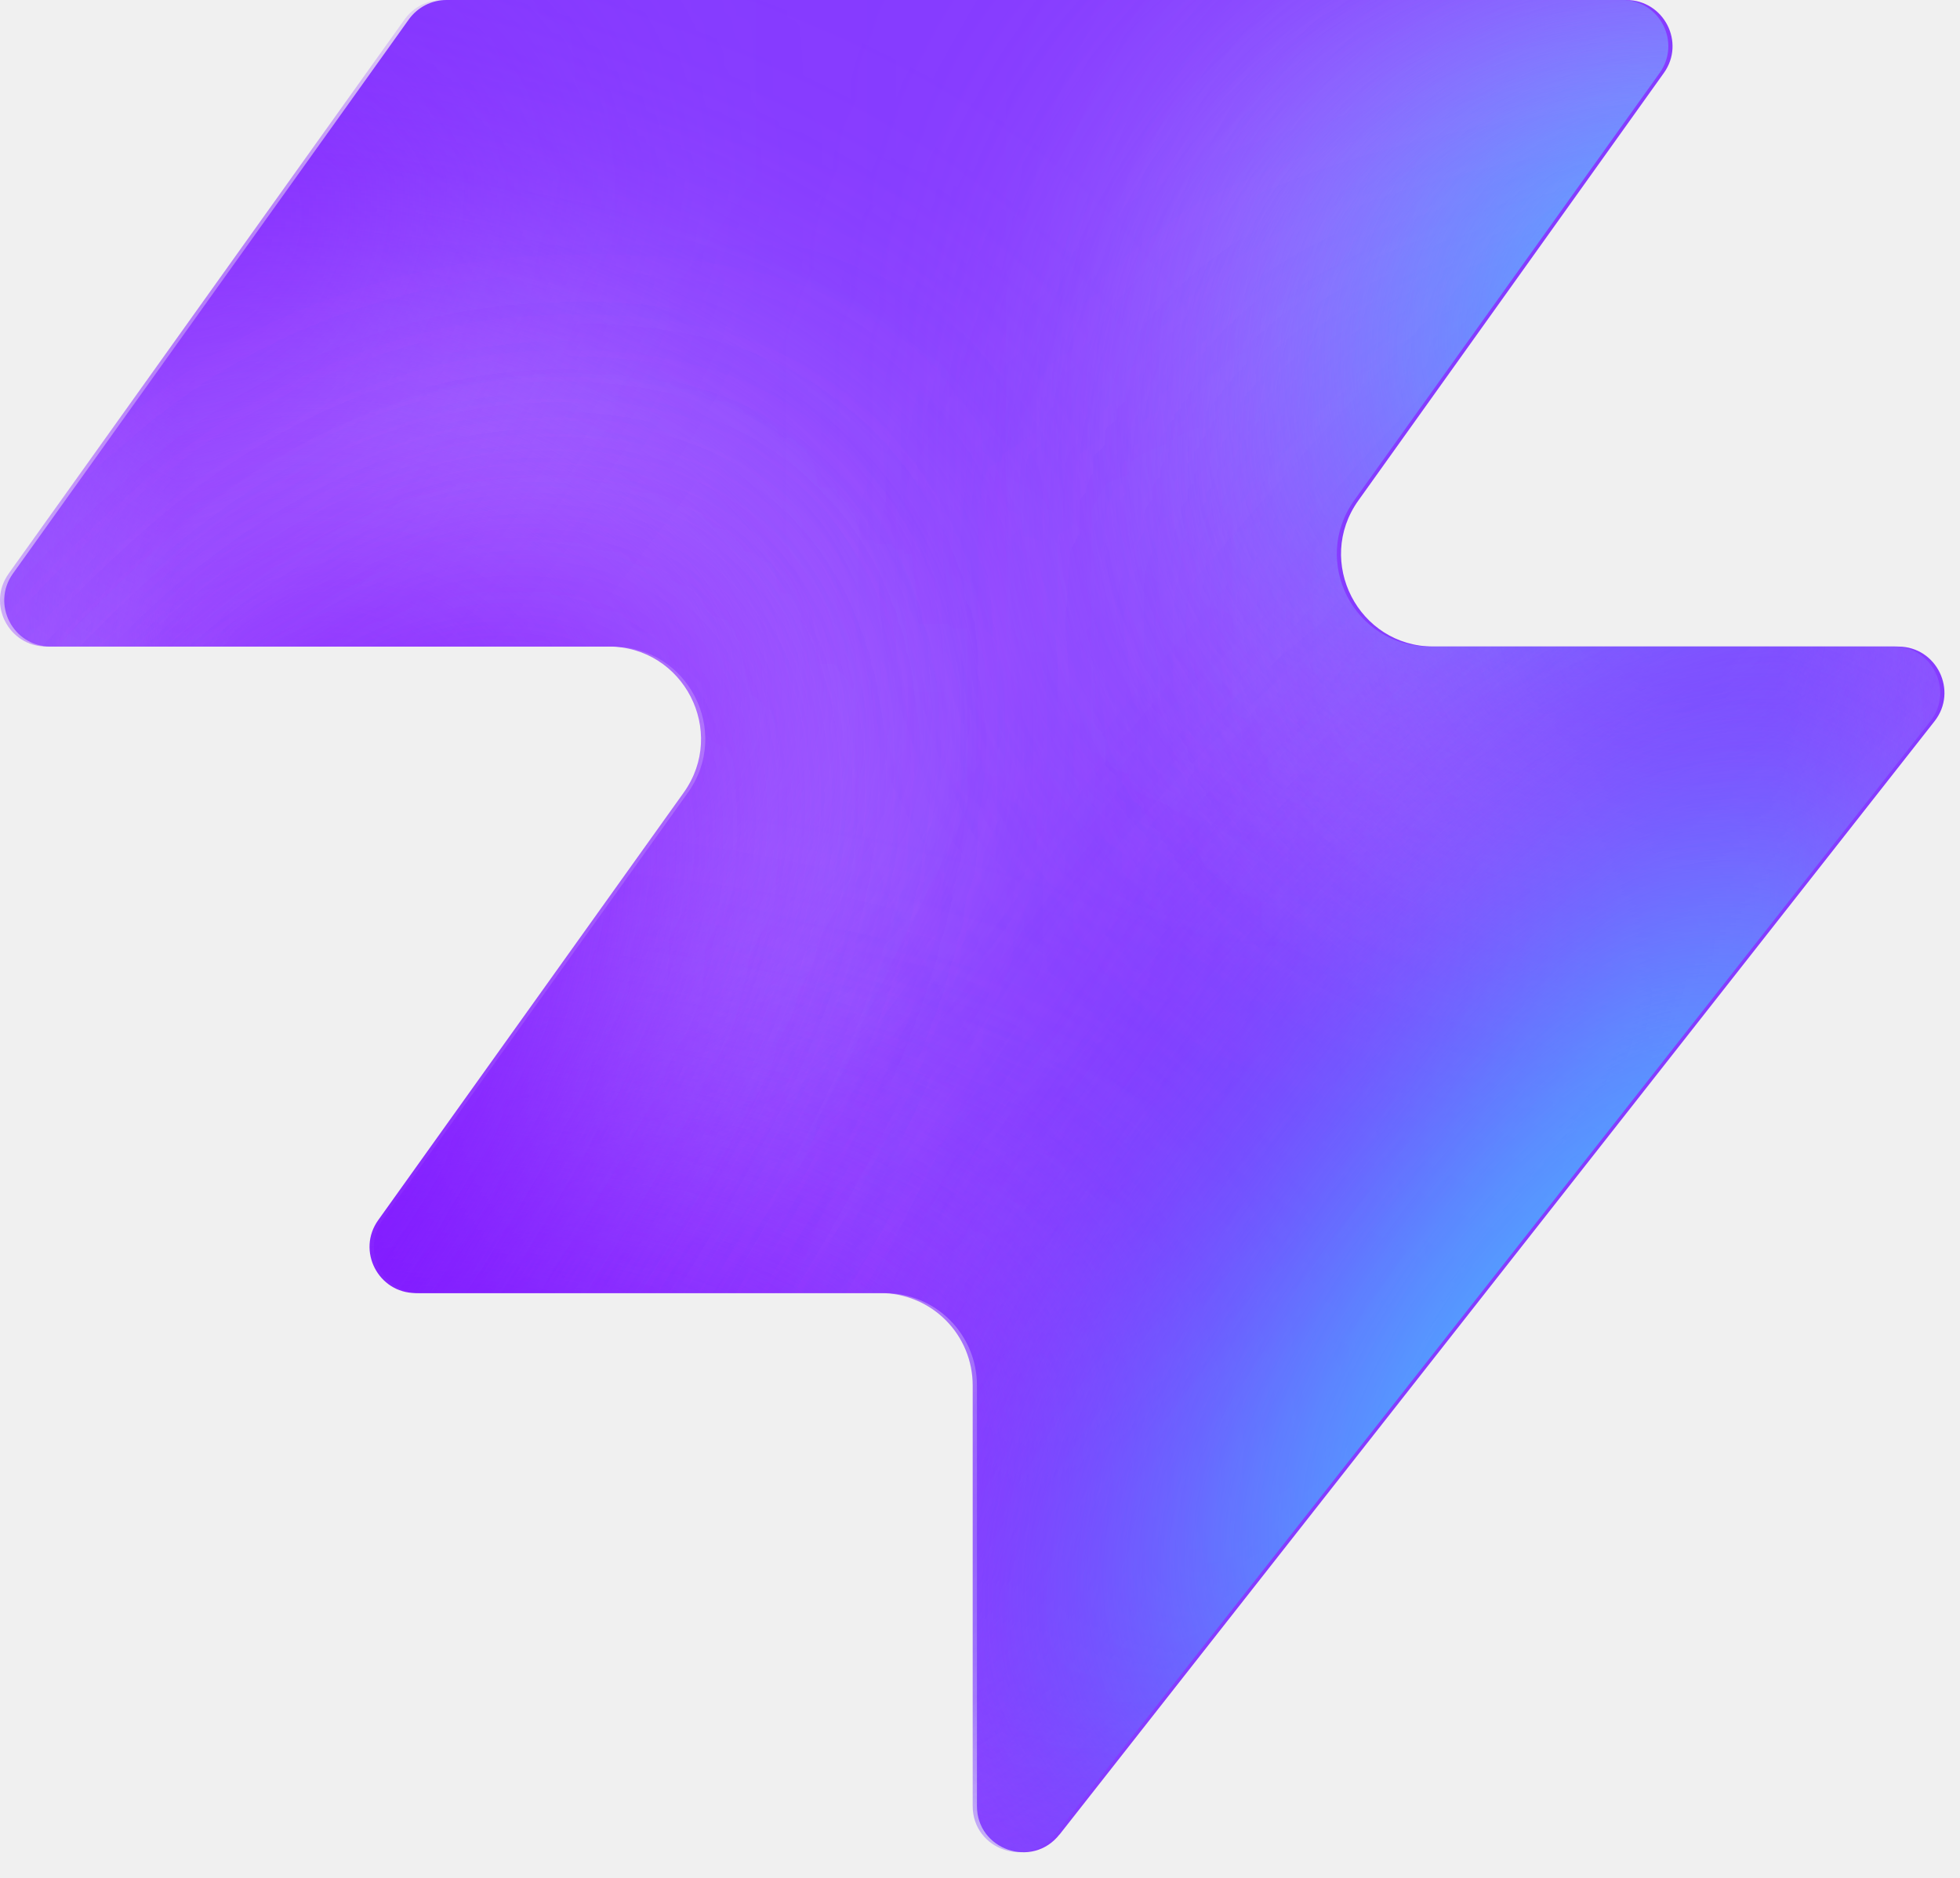
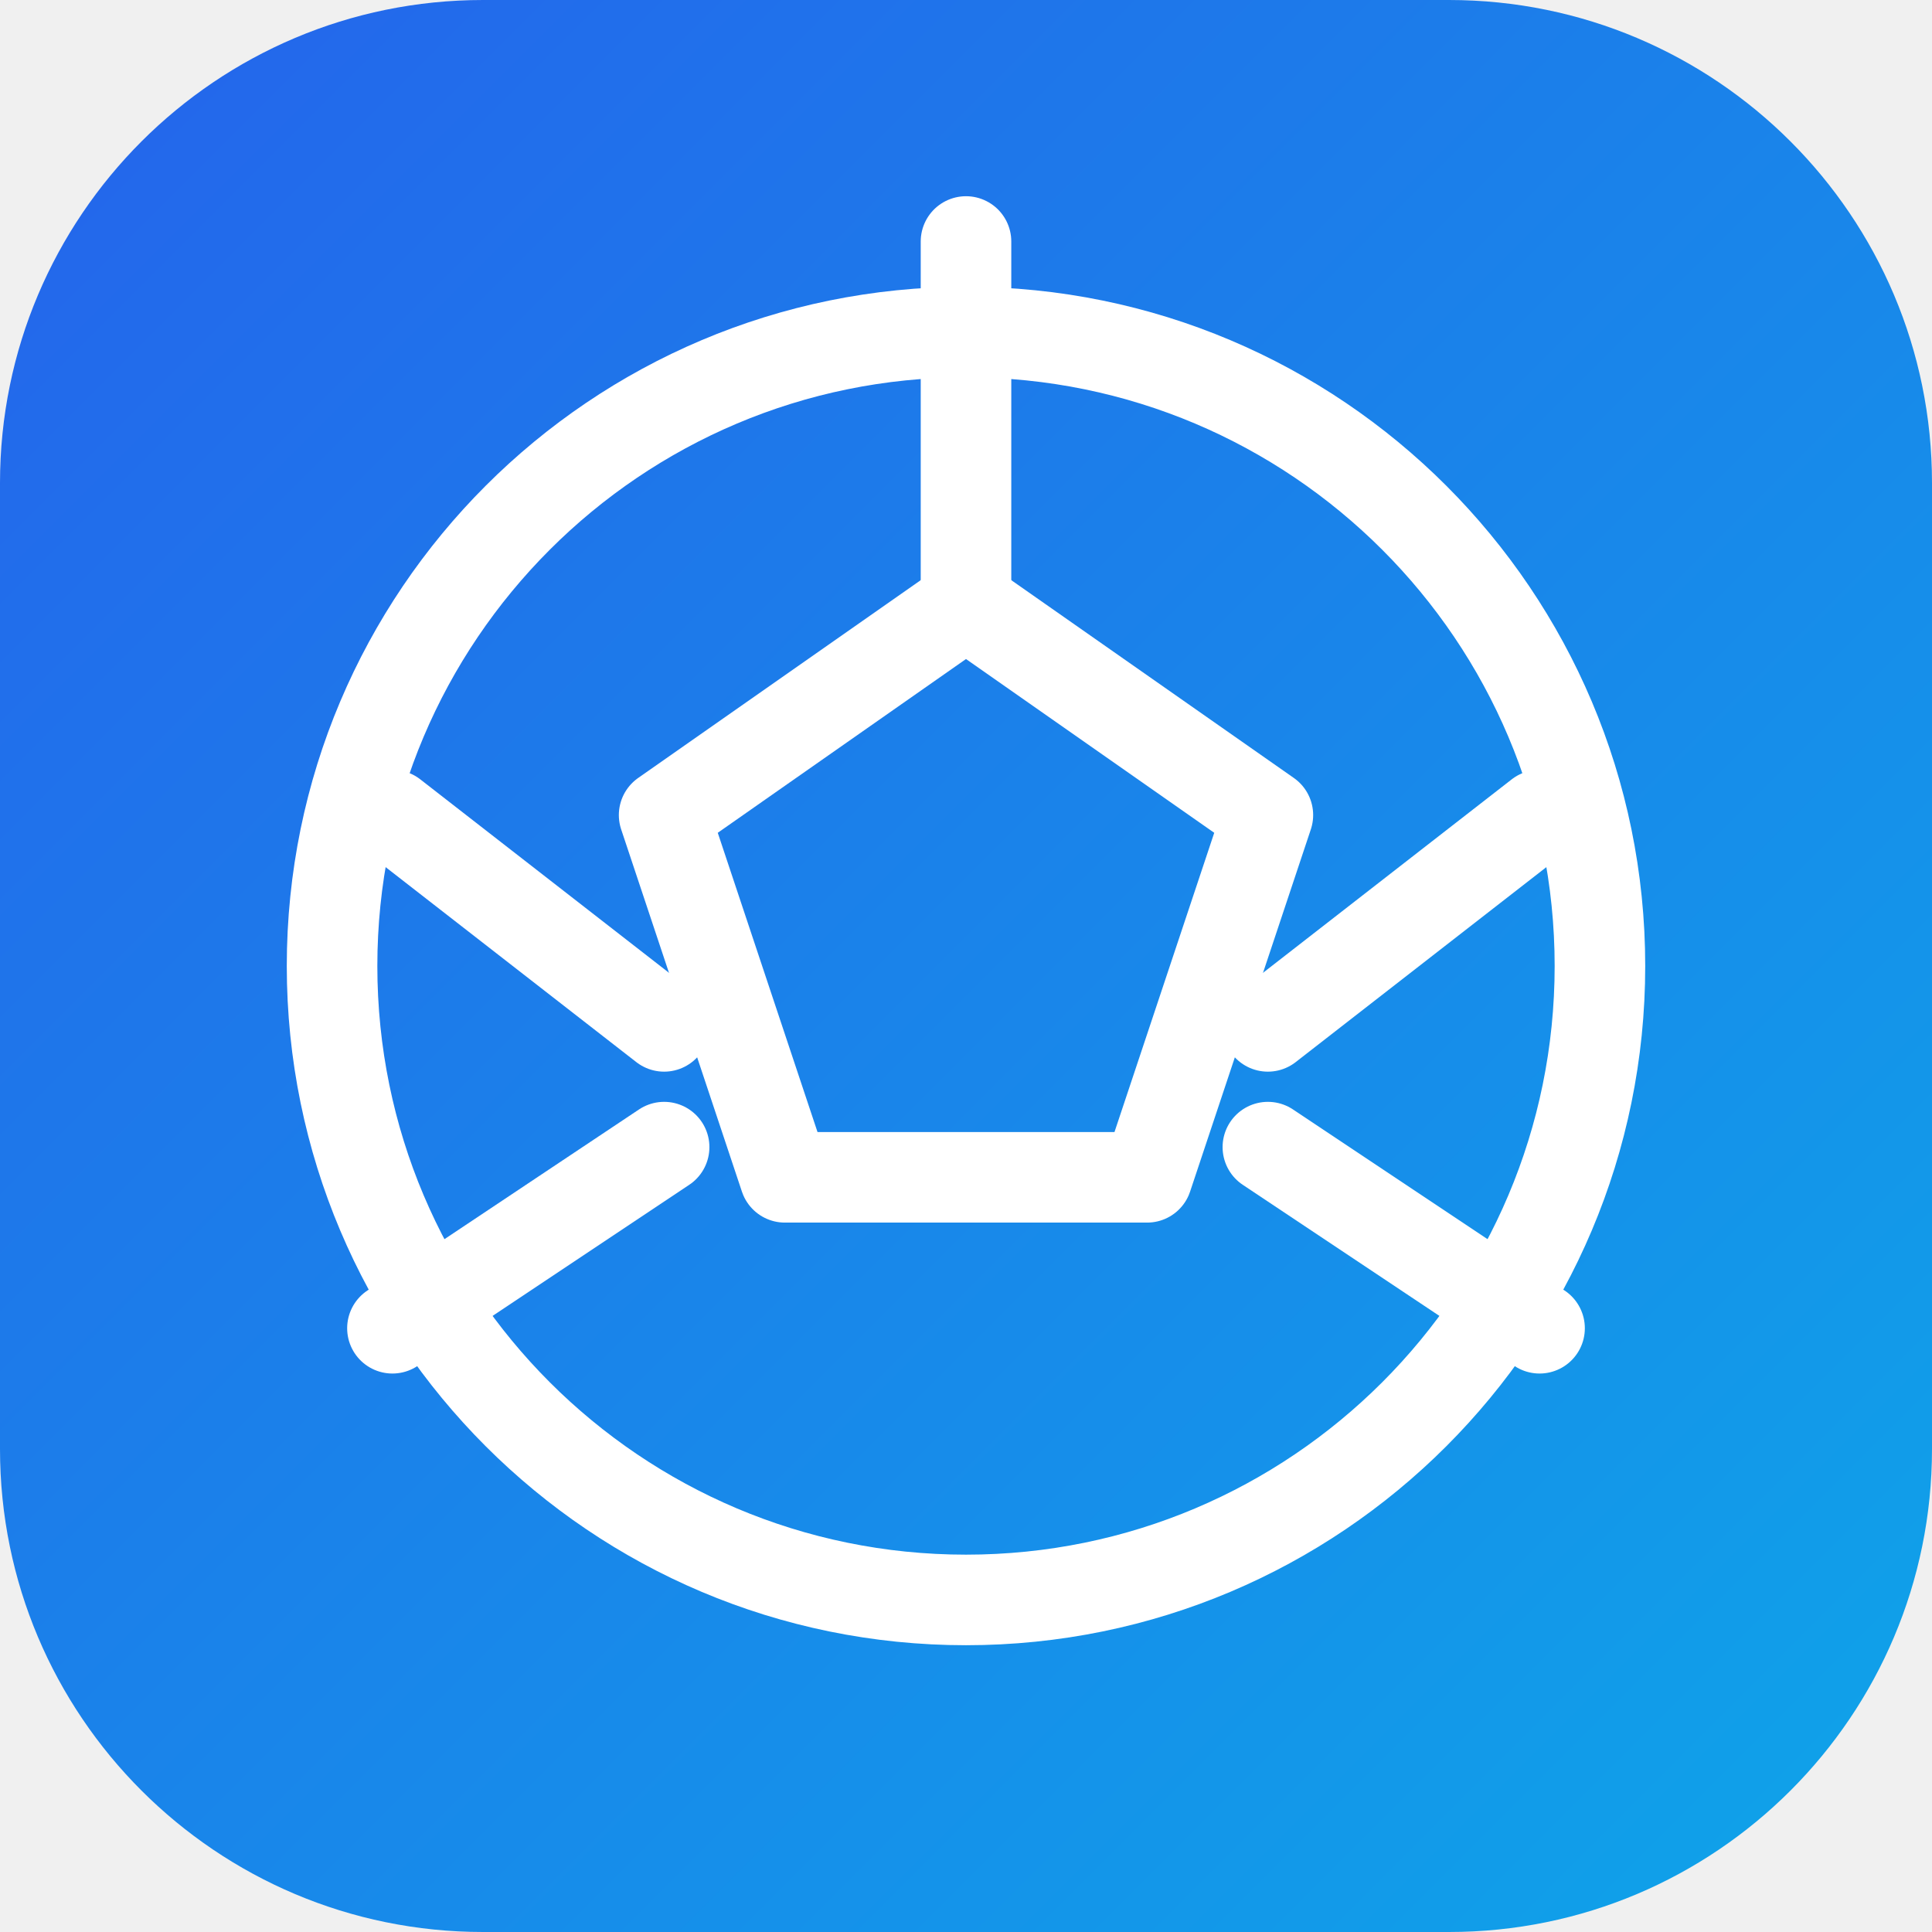
- <svg xmlns="http://www.w3.org/2000/svg" width="48" height="46" fill="none" viewBox="0 0 48 46">
-   <path fill="#863bff" d="M25.946 44.938c-.664.845-2.021.375-2.021-.698V33.937a2.26 2.26 0 0 0-2.262-2.262H10.287c-.92 0-1.456-1.04-.92-1.788l7.48-10.471c1.07-1.497 0-3.578-1.842-3.578H1.237c-.92 0-1.456-1.04-.92-1.788L10.013.474c.214-.297.556-.474.92-.474h28.894c.92 0 1.456 1.04.92 1.788l-7.48 10.471c-1.07 1.498 0 3.579 1.842 3.579h11.377c.943 0 1.473 1.088.89 1.83L25.947 44.94z" style="fill:#863bff;fill:color(display-p3 .525 .23 1);fill-opacity:1" />
-   <mask id="a" width="48" height="46" x="0" y="0" maskUnits="userSpaceOnUse" style="mask-type:alpha">
-     <path fill="#000" d="M25.842 44.938c-.664.844-2.021.375-2.021-.698V33.937a2.26 2.26 0 0 0-2.262-2.262H10.183c-.92 0-1.456-1.04-.92-1.788l7.48-10.471c1.07-1.498 0-3.579-1.842-3.579H1.133c-.92 0-1.456-1.04-.92-1.787L9.91.473c.214-.297.556-.474.92-.474h28.894c.92 0 1.456 1.04.92 1.788l-7.48 10.471c-1.07 1.498 0 3.578 1.842 3.578h11.377c.943 0 1.473 1.088.89 1.832L25.843 44.94z" style="fill:#000;fill-opacity:1" />
-   </mask>
-   <g mask="url(#a)">
-     <g filter="url(#b)">
-       <ellipse cx="5.508" cy="14.704" fill="#ede6ff" rx="5.508" ry="14.704" style="fill:#ede6ff;fill:color(display-p3 .927 .903 1);fill-opacity:1" transform="matrix(.00324 1 1 -.00324 -4.47 31.516)" />
-     </g>
-     <g filter="url(#c)">
-       <ellipse cx="10.399" cy="29.851" fill="#ede6ff" rx="10.399" ry="29.851" style="fill:#ede6ff;fill:color(display-p3 .927 .903 1);fill-opacity:1" transform="matrix(.00324 1 1 -.00324 -39.328 7.883)" />
-     </g>
-     <g filter="url(#d)">
-       <ellipse cx="5.508" cy="30.487" fill="#7e14ff" rx="5.508" ry="30.487" style="fill:#7e14ff;fill:color(display-p3 .492 .077 1);fill-opacity:1" transform="rotate(89.814 -25.913 -14.639)scale(1 -1)" />
-     </g>
-     <g filter="url(#e)">
-       <ellipse cx="5.508" cy="30.599" fill="#7e14ff" rx="5.508" ry="30.599" style="fill:#7e14ff;fill:color(display-p3 .492 .077 1);fill-opacity:1" transform="rotate(89.814 -32.644 -3.334)scale(1 -1)" />
-     </g>
-     <g filter="url(#f)">
-       <ellipse cx="5.508" cy="30.599" fill="#7e14ff" rx="5.508" ry="30.599" style="fill:#7e14ff;fill:color(display-p3 .492 .077 1);fill-opacity:1" transform="matrix(.00324 1 1 -.00324 -34.34 30.47)" />
-     </g>
-     <g filter="url(#g)">
-       <ellipse cx="14.072" cy="22.078" fill="#ede6ff" rx="14.072" ry="22.078" style="fill:#ede6ff;fill:color(display-p3 .927 .903 1);fill-opacity:1" transform="rotate(93.35 24.506 48.493)scale(-1 1)" />
-     </g>
-     <g filter="url(#h)">
-       <ellipse cx="3.47" cy="21.501" fill="#7e14ff" rx="3.47" ry="21.501" style="fill:#7e14ff;fill:color(display-p3 .492 .077 1);fill-opacity:1" transform="rotate(89.009 28.708 47.59)scale(-1 1)" />
-     </g>
-     <g filter="url(#i)">
-       <ellipse cx="3.47" cy="21.501" fill="#7e14ff" rx="3.47" ry="21.501" style="fill:#7e14ff;fill:color(display-p3 .492 .077 1);fill-opacity:1" transform="rotate(89.009 28.708 47.59)scale(-1 1)" />
-     </g>
-     <g filter="url(#j)">
-       <ellipse cx=".387" cy="8.972" fill="#7e14ff" rx="4.407" ry="29.108" style="fill:#7e14ff;fill:color(display-p3 .492 .077 1);fill-opacity:1" transform="rotate(39.51 .387 8.972)" />
-     </g>
-     <g filter="url(#k)">
-       <ellipse cx="47.523" cy="-6.092" fill="#7e14ff" rx="4.407" ry="29.108" style="fill:#7e14ff;fill:color(display-p3 .492 .077 1);fill-opacity:1" transform="rotate(37.892 47.523 -6.092)" />
-     </g>
-     <g filter="url(#l)">
-       <ellipse cx="41.412" cy="6.333" fill="#47bfff" rx="5.971" ry="9.665" style="fill:#47bfff;fill:color(display-p3 .28 .748 1);fill-opacity:1" transform="rotate(37.892 41.412 6.333)" />
-     </g>
-     <g filter="url(#m)">
-       <ellipse cx="-1.879" cy="38.332" fill="#7e14ff" rx="4.407" ry="29.108" style="fill:#7e14ff;fill:color(display-p3 .492 .077 1);fill-opacity:1" transform="rotate(37.892 -1.88 38.332)" />
-     </g>
-     <g filter="url(#n)">
-       <ellipse cx="-1.879" cy="38.332" fill="#7e14ff" rx="4.407" ry="29.108" style="fill:#7e14ff;fill:color(display-p3 .492 .077 1);fill-opacity:1" transform="rotate(37.892 -1.88 38.332)" />
-     </g>
-     <g filter="url(#o)">
-       <ellipse cx="35.651" cy="29.907" fill="#7e14ff" rx="4.407" ry="29.108" style="fill:#7e14ff;fill:color(display-p3 .492 .077 1);fill-opacity:1" transform="rotate(37.892 35.651 29.907)" />
-     </g>
-     <g filter="url(#p)">
-       <ellipse cx="38.418" cy="32.4" fill="#47bfff" rx="5.971" ry="15.297" style="fill:#47bfff;fill:color(display-p3 .28 .748 1);fill-opacity:1" transform="rotate(37.892 38.418 32.4)" />
-     </g>
-   </g>
+ <svg xmlns="http://www.w3.org/2000/svg" viewBox="0 0 64 64">
  <defs>
-     <filter id="b" width="60.045" height="41.654" x="-19.77" y="16.149" color-interpolation-filters="sRGB" filterUnits="userSpaceOnUse">
-       <feFlood flood-opacity="0" result="BackgroundImageFix" />
-       <feBlend in="SourceGraphic" in2="BackgroundImageFix" result="shape" />
-       <feGaussianBlur result="effect1_foregroundBlur_2002_17158" stdDeviation="7.659" />
-     </filter>
-     <filter id="c" width="90.34" height="51.437" x="-54.613" y="-7.533" color-interpolation-filters="sRGB" filterUnits="userSpaceOnUse">
-       <feFlood flood-opacity="0" result="BackgroundImageFix" />
-       <feBlend in="SourceGraphic" in2="BackgroundImageFix" result="shape" />
-       <feGaussianBlur result="effect1_foregroundBlur_2002_17158" stdDeviation="7.659" />
-     </filter>
-     <filter id="d" width="79.355" height="29.4" x="-49.64" y="2.03" color-interpolation-filters="sRGB" filterUnits="userSpaceOnUse">
-       <feFlood flood-opacity="0" result="BackgroundImageFix" />
-       <feBlend in="SourceGraphic" in2="BackgroundImageFix" result="shape" />
-       <feGaussianBlur result="effect1_foregroundBlur_2002_17158" stdDeviation="4.596" />
-     </filter>
-     <filter id="e" width="79.579" height="29.4" x="-45.045" y="20.029" color-interpolation-filters="sRGB" filterUnits="userSpaceOnUse">
-       <feFlood flood-opacity="0" result="BackgroundImageFix" />
-       <feBlend in="SourceGraphic" in2="BackgroundImageFix" result="shape" />
-       <feGaussianBlur result="effect1_foregroundBlur_2002_17158" stdDeviation="4.596" />
-     </filter>
-     <filter id="f" width="79.579" height="29.4" x="-43.513" y="21.178" color-interpolation-filters="sRGB" filterUnits="userSpaceOnUse">
-       <feFlood flood-opacity="0" result="BackgroundImageFix" />
-       <feBlend in="SourceGraphic" in2="BackgroundImageFix" result="shape" />
-       <feGaussianBlur result="effect1_foregroundBlur_2002_17158" stdDeviation="4.596" />
-     </filter>
-     <filter id="g" width="74.749" height="58.852" x="15.756" y="-17.901" color-interpolation-filters="sRGB" filterUnits="userSpaceOnUse">
-       <feFlood flood-opacity="0" result="BackgroundImageFix" />
-       <feBlend in="SourceGraphic" in2="BackgroundImageFix" result="shape" />
-       <feGaussianBlur result="effect1_foregroundBlur_2002_17158" stdDeviation="7.659" />
-     </filter>
-     <filter id="h" width="61.377" height="25.362" x="23.548" y="2.284" color-interpolation-filters="sRGB" filterUnits="userSpaceOnUse">
-       <feFlood flood-opacity="0" result="BackgroundImageFix" />
-       <feBlend in="SourceGraphic" in2="BackgroundImageFix" result="shape" />
-       <feGaussianBlur result="effect1_foregroundBlur_2002_17158" stdDeviation="4.596" />
-     </filter>
-     <filter id="i" width="61.377" height="25.362" x="23.548" y="2.284" color-interpolation-filters="sRGB" filterUnits="userSpaceOnUse">
-       <feFlood flood-opacity="0" result="BackgroundImageFix" />
-       <feBlend in="SourceGraphic" in2="BackgroundImageFix" result="shape" />
-       <feGaussianBlur result="effect1_foregroundBlur_2002_17158" stdDeviation="4.596" />
-     </filter>
-     <filter id="j" width="56.045" height="63.649" x="-27.636" y="-22.853" color-interpolation-filters="sRGB" filterUnits="userSpaceOnUse">
-       <feFlood flood-opacity="0" result="BackgroundImageFix" />
-       <feBlend in="SourceGraphic" in2="BackgroundImageFix" result="shape" />
-       <feGaussianBlur result="effect1_foregroundBlur_2002_17158" stdDeviation="4.596" />
-     </filter>
-     <filter id="k" width="54.814" height="64.646" x="20.116" y="-38.415" color-interpolation-filters="sRGB" filterUnits="userSpaceOnUse">
-       <feFlood flood-opacity="0" result="BackgroundImageFix" />
-       <feBlend in="SourceGraphic" in2="BackgroundImageFix" result="shape" />
-       <feGaussianBlur result="effect1_foregroundBlur_2002_17158" stdDeviation="4.596" />
-     </filter>
-     <filter id="l" width="33.541" height="35.313" x="24.641" y="-11.323" color-interpolation-filters="sRGB" filterUnits="userSpaceOnUse">
-       <feFlood flood-opacity="0" result="BackgroundImageFix" />
-       <feBlend in="SourceGraphic" in2="BackgroundImageFix" result="shape" />
-       <feGaussianBlur result="effect1_foregroundBlur_2002_17158" stdDeviation="4.596" />
-     </filter>
-     <filter id="m" width="54.814" height="64.646" x="-29.286" y="6.009" color-interpolation-filters="sRGB" filterUnits="userSpaceOnUse">
-       <feFlood flood-opacity="0" result="BackgroundImageFix" />
-       <feBlend in="SourceGraphic" in2="BackgroundImageFix" result="shape" />
-       <feGaussianBlur result="effect1_foregroundBlur_2002_17158" stdDeviation="4.596" />
-     </filter>
-     <filter id="n" width="54.814" height="64.646" x="-29.286" y="6.009" color-interpolation-filters="sRGB" filterUnits="userSpaceOnUse">
-       <feFlood flood-opacity="0" result="BackgroundImageFix" />
-       <feBlend in="SourceGraphic" in2="BackgroundImageFix" result="shape" />
-       <feGaussianBlur result="effect1_foregroundBlur_2002_17158" stdDeviation="4.596" />
-     </filter>
-     <filter id="o" width="54.814" height="64.646" x="8.244" y="-2.416" color-interpolation-filters="sRGB" filterUnits="userSpaceOnUse">
-       <feFlood flood-opacity="0" result="BackgroundImageFix" />
-       <feBlend in="SourceGraphic" in2="BackgroundImageFix" result="shape" />
-       <feGaussianBlur result="effect1_foregroundBlur_2002_17158" stdDeviation="4.596" />
-     </filter>
-     <filter id="p" width="39.409" height="43.623" x="18.713" y="10.588" color-interpolation-filters="sRGB" filterUnits="userSpaceOnUse">
-       <feFlood flood-opacity="0" result="BackgroundImageFix" />
-       <feBlend in="SourceGraphic" in2="BackgroundImageFix" result="shape" />
-       <feGaussianBlur result="effect1_foregroundBlur_2002_17158" stdDeviation="4.596" />
-     </filter>
+     <linearGradient id="g" x1="0" y1="0" x2="1" y2="1">
+       <stop offset="0" stop-color="#2563eb" />
+       <stop offset="1" stop-color="#0ea5e9" />
+     </linearGradient>
  </defs>
+   <rect width="64" height="64" rx="16" fill="url(#g)" />
+   <circle cx="32" cy="32" r="21" fill="none" stroke="#fff" stroke-width="3" />
+   <path d="m32 20 10 7-4 12H26l-4-12 10-7Z" fill="none" stroke="#fff" stroke-width="3" stroke-linejoin="round" />
+   <path d="M32 8v12M13 27l9 7M13 44l9-6M51 27l-9 7M51 44l-9-6" stroke="#fff" stroke-width="3" stroke-linecap="round" />
</svg>
